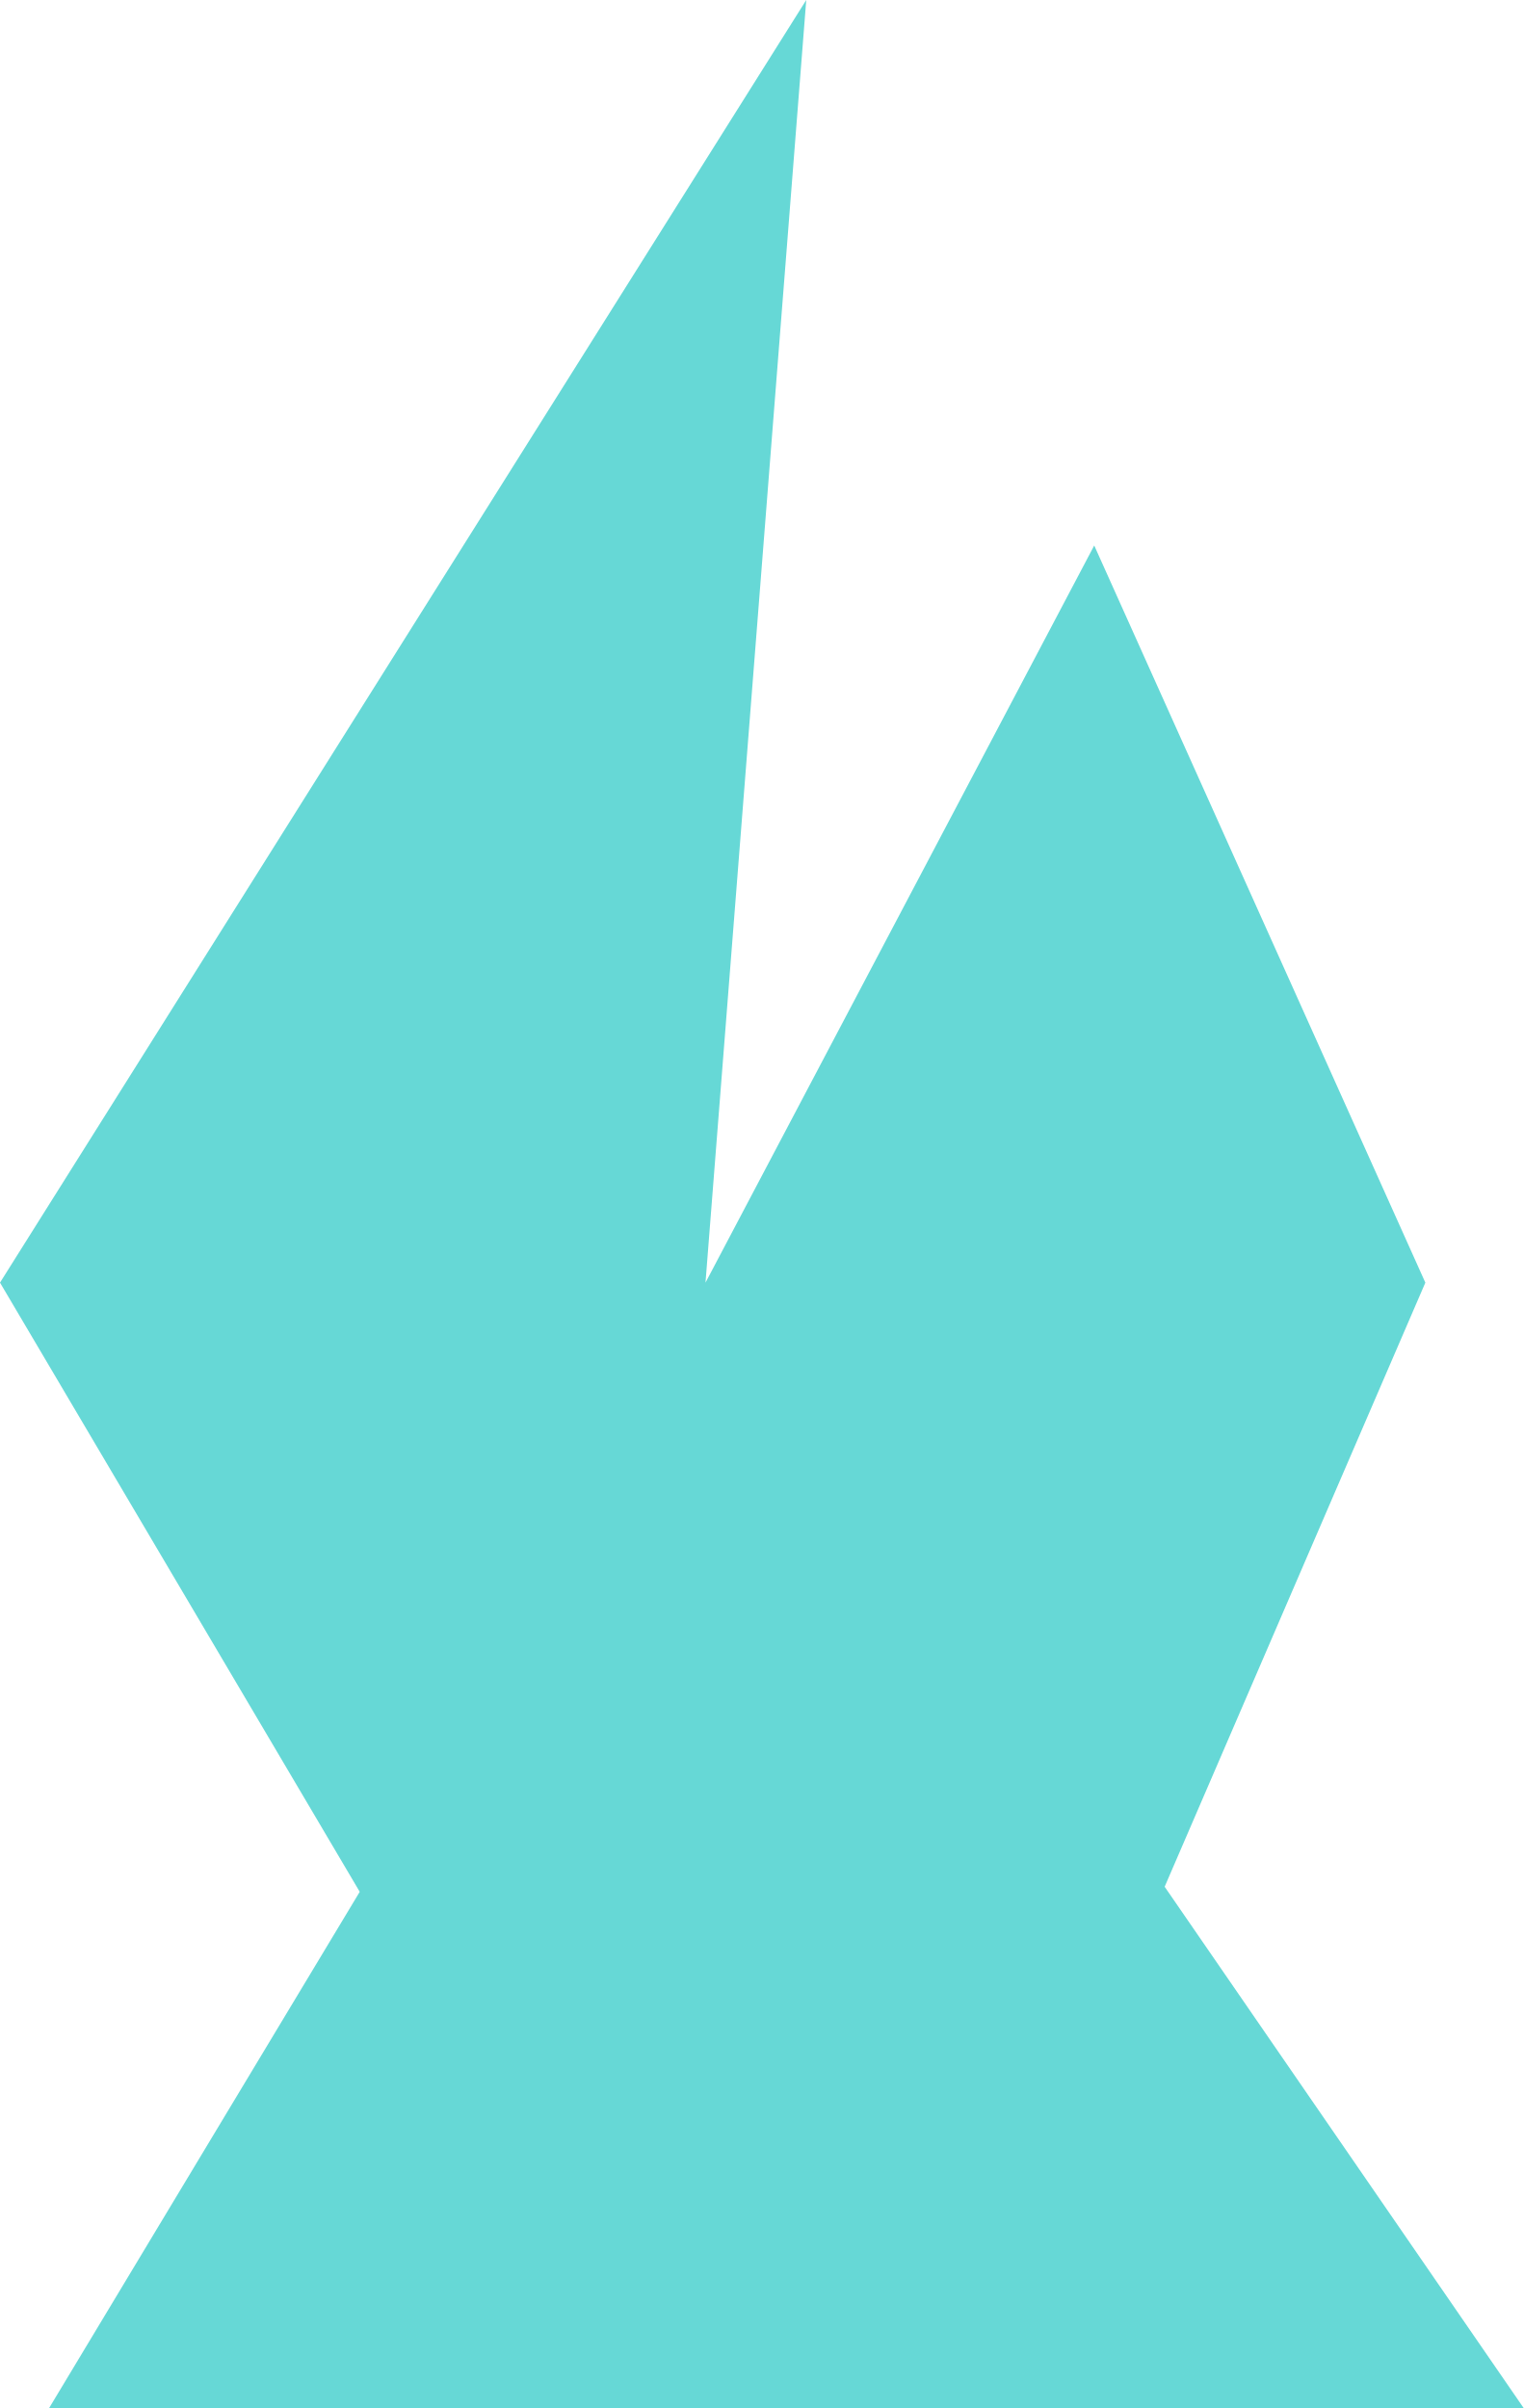
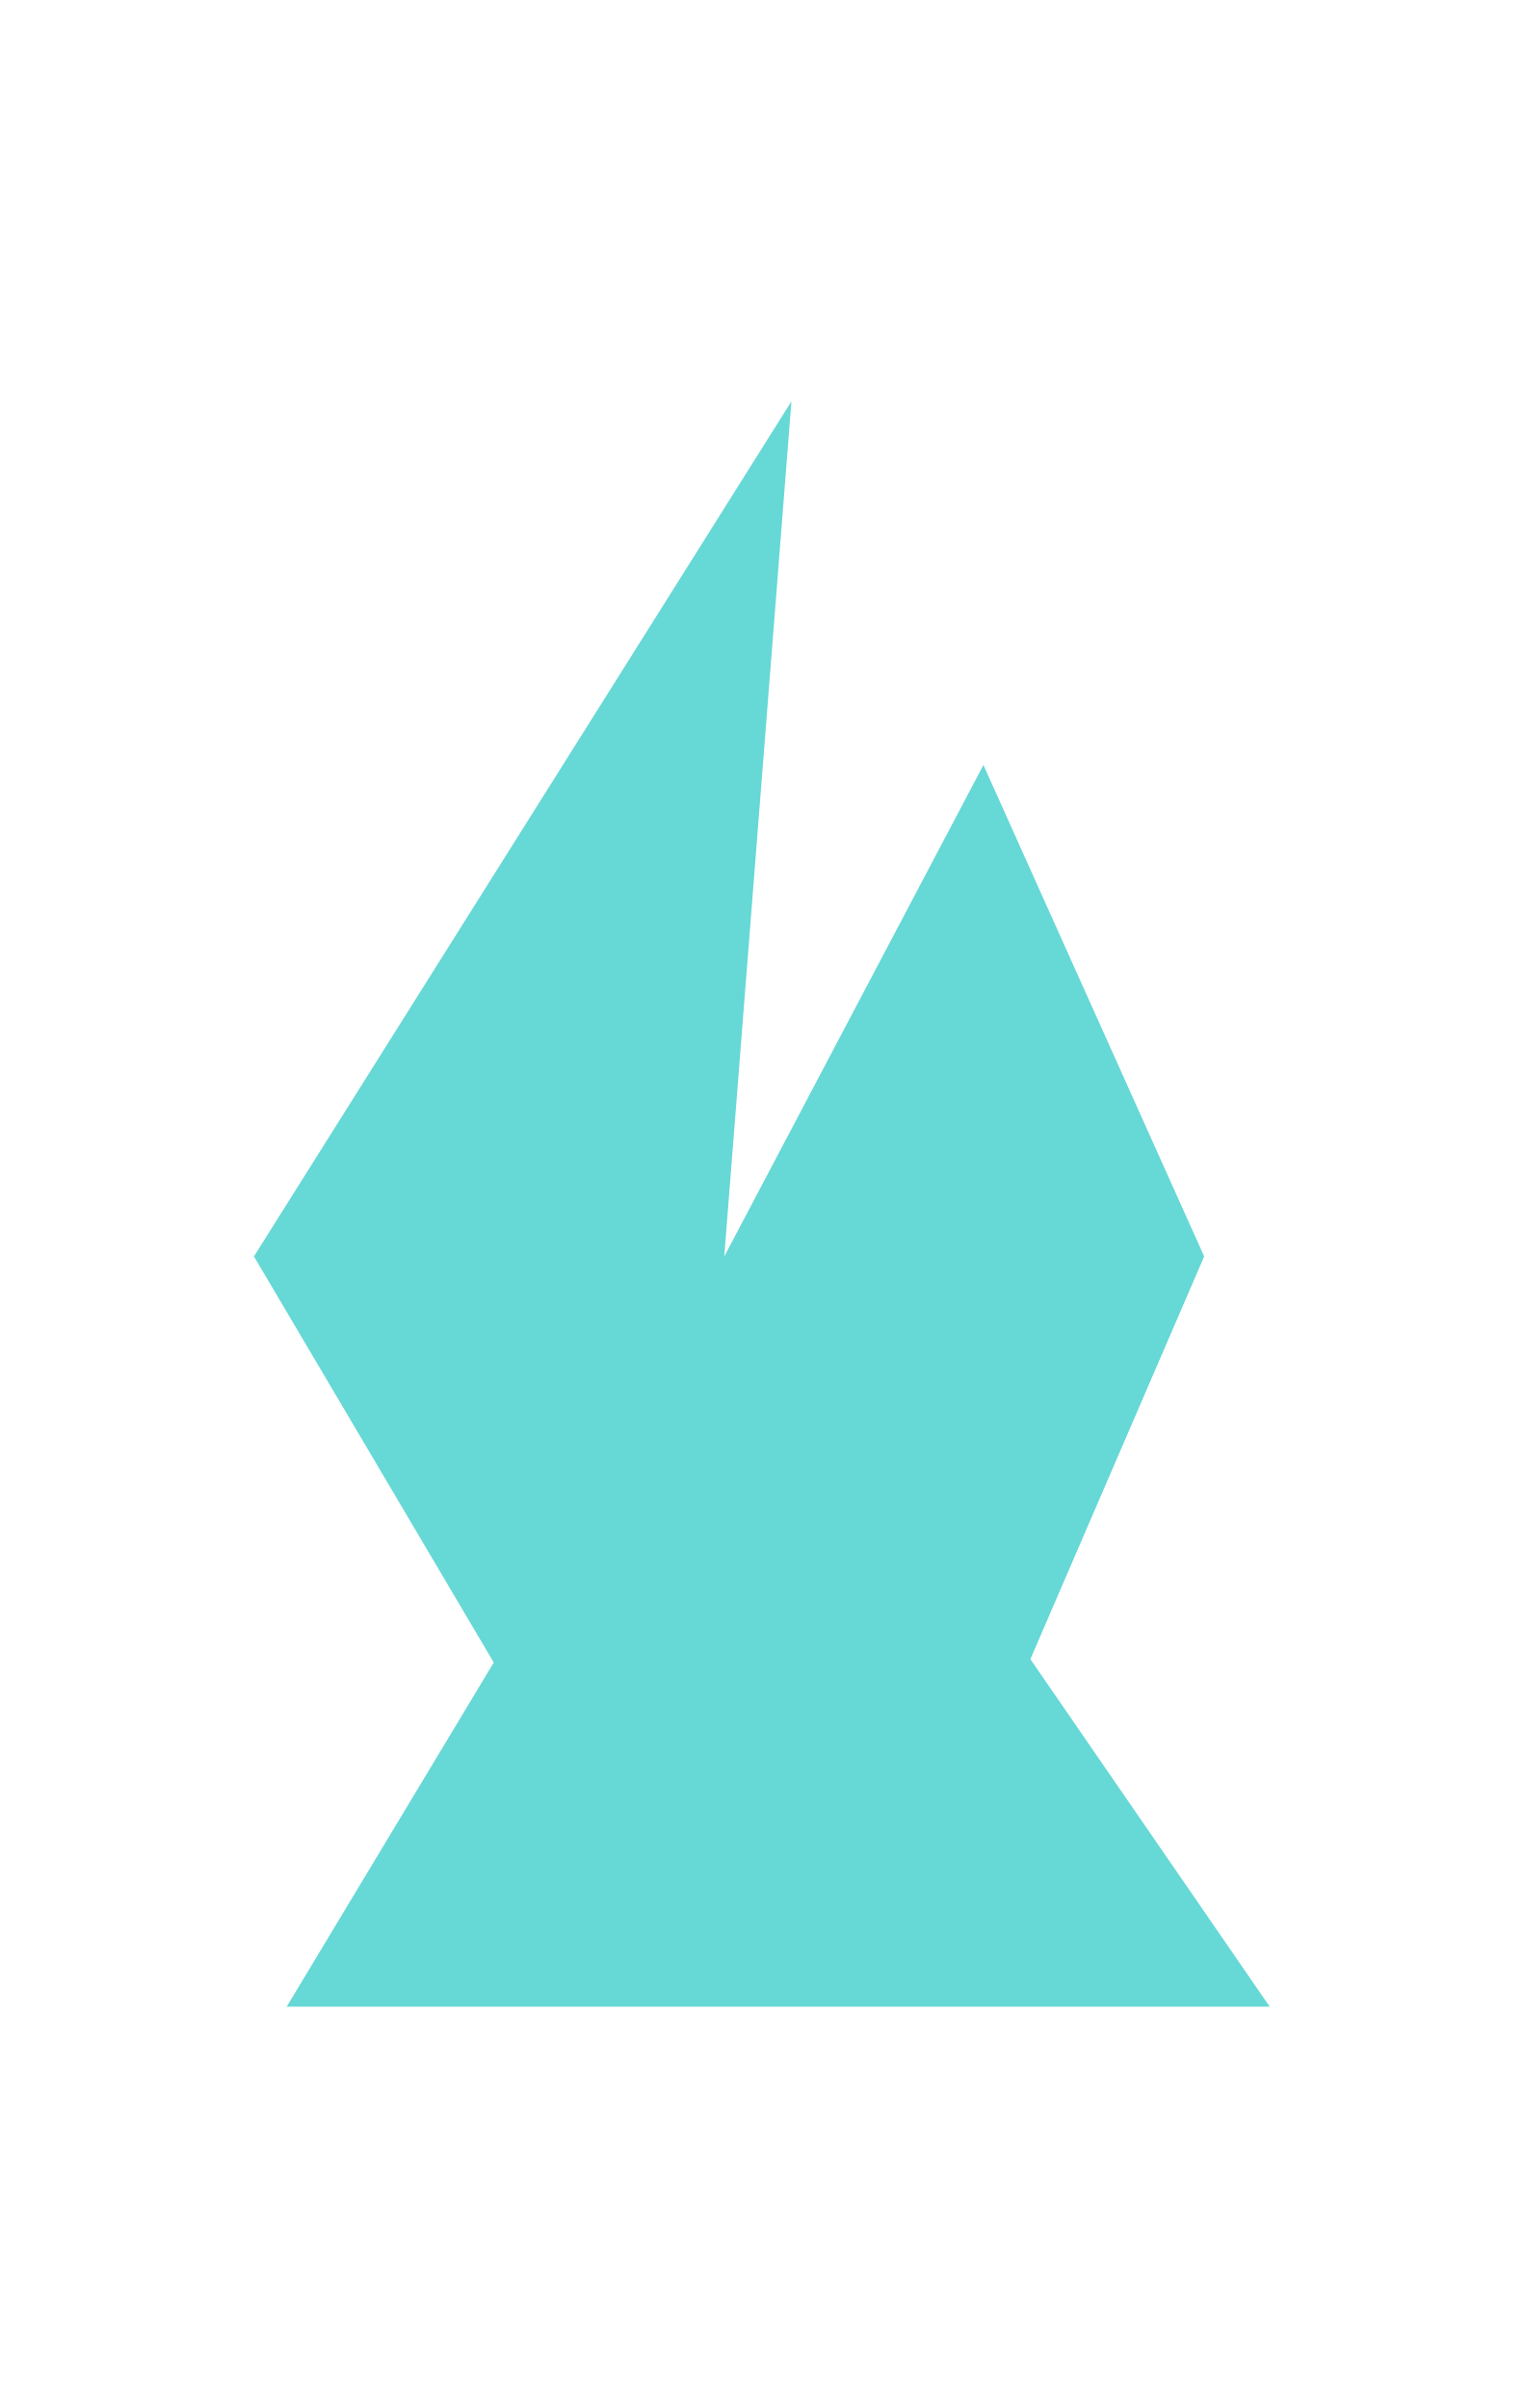
- <svg xmlns="http://www.w3.org/2000/svg" width="31" height="49" viewBox="0 0 31 49" fill="none">
+ <svg xmlns="http://www.w3.org/2000/svg" width="31" height="49" viewBox="-7.75 -12.25 46.5 73.5" fill="none">
  <path fill-rule="evenodd" clip-rule="evenodd" d="M16.404 0L14.354 26.1L22.263 11.1L29 26.1L23.696 38.393L31 49H1L7.319 38.496L0 26.1L16.404 0Z" fill="#66D8D6" />
</svg>
